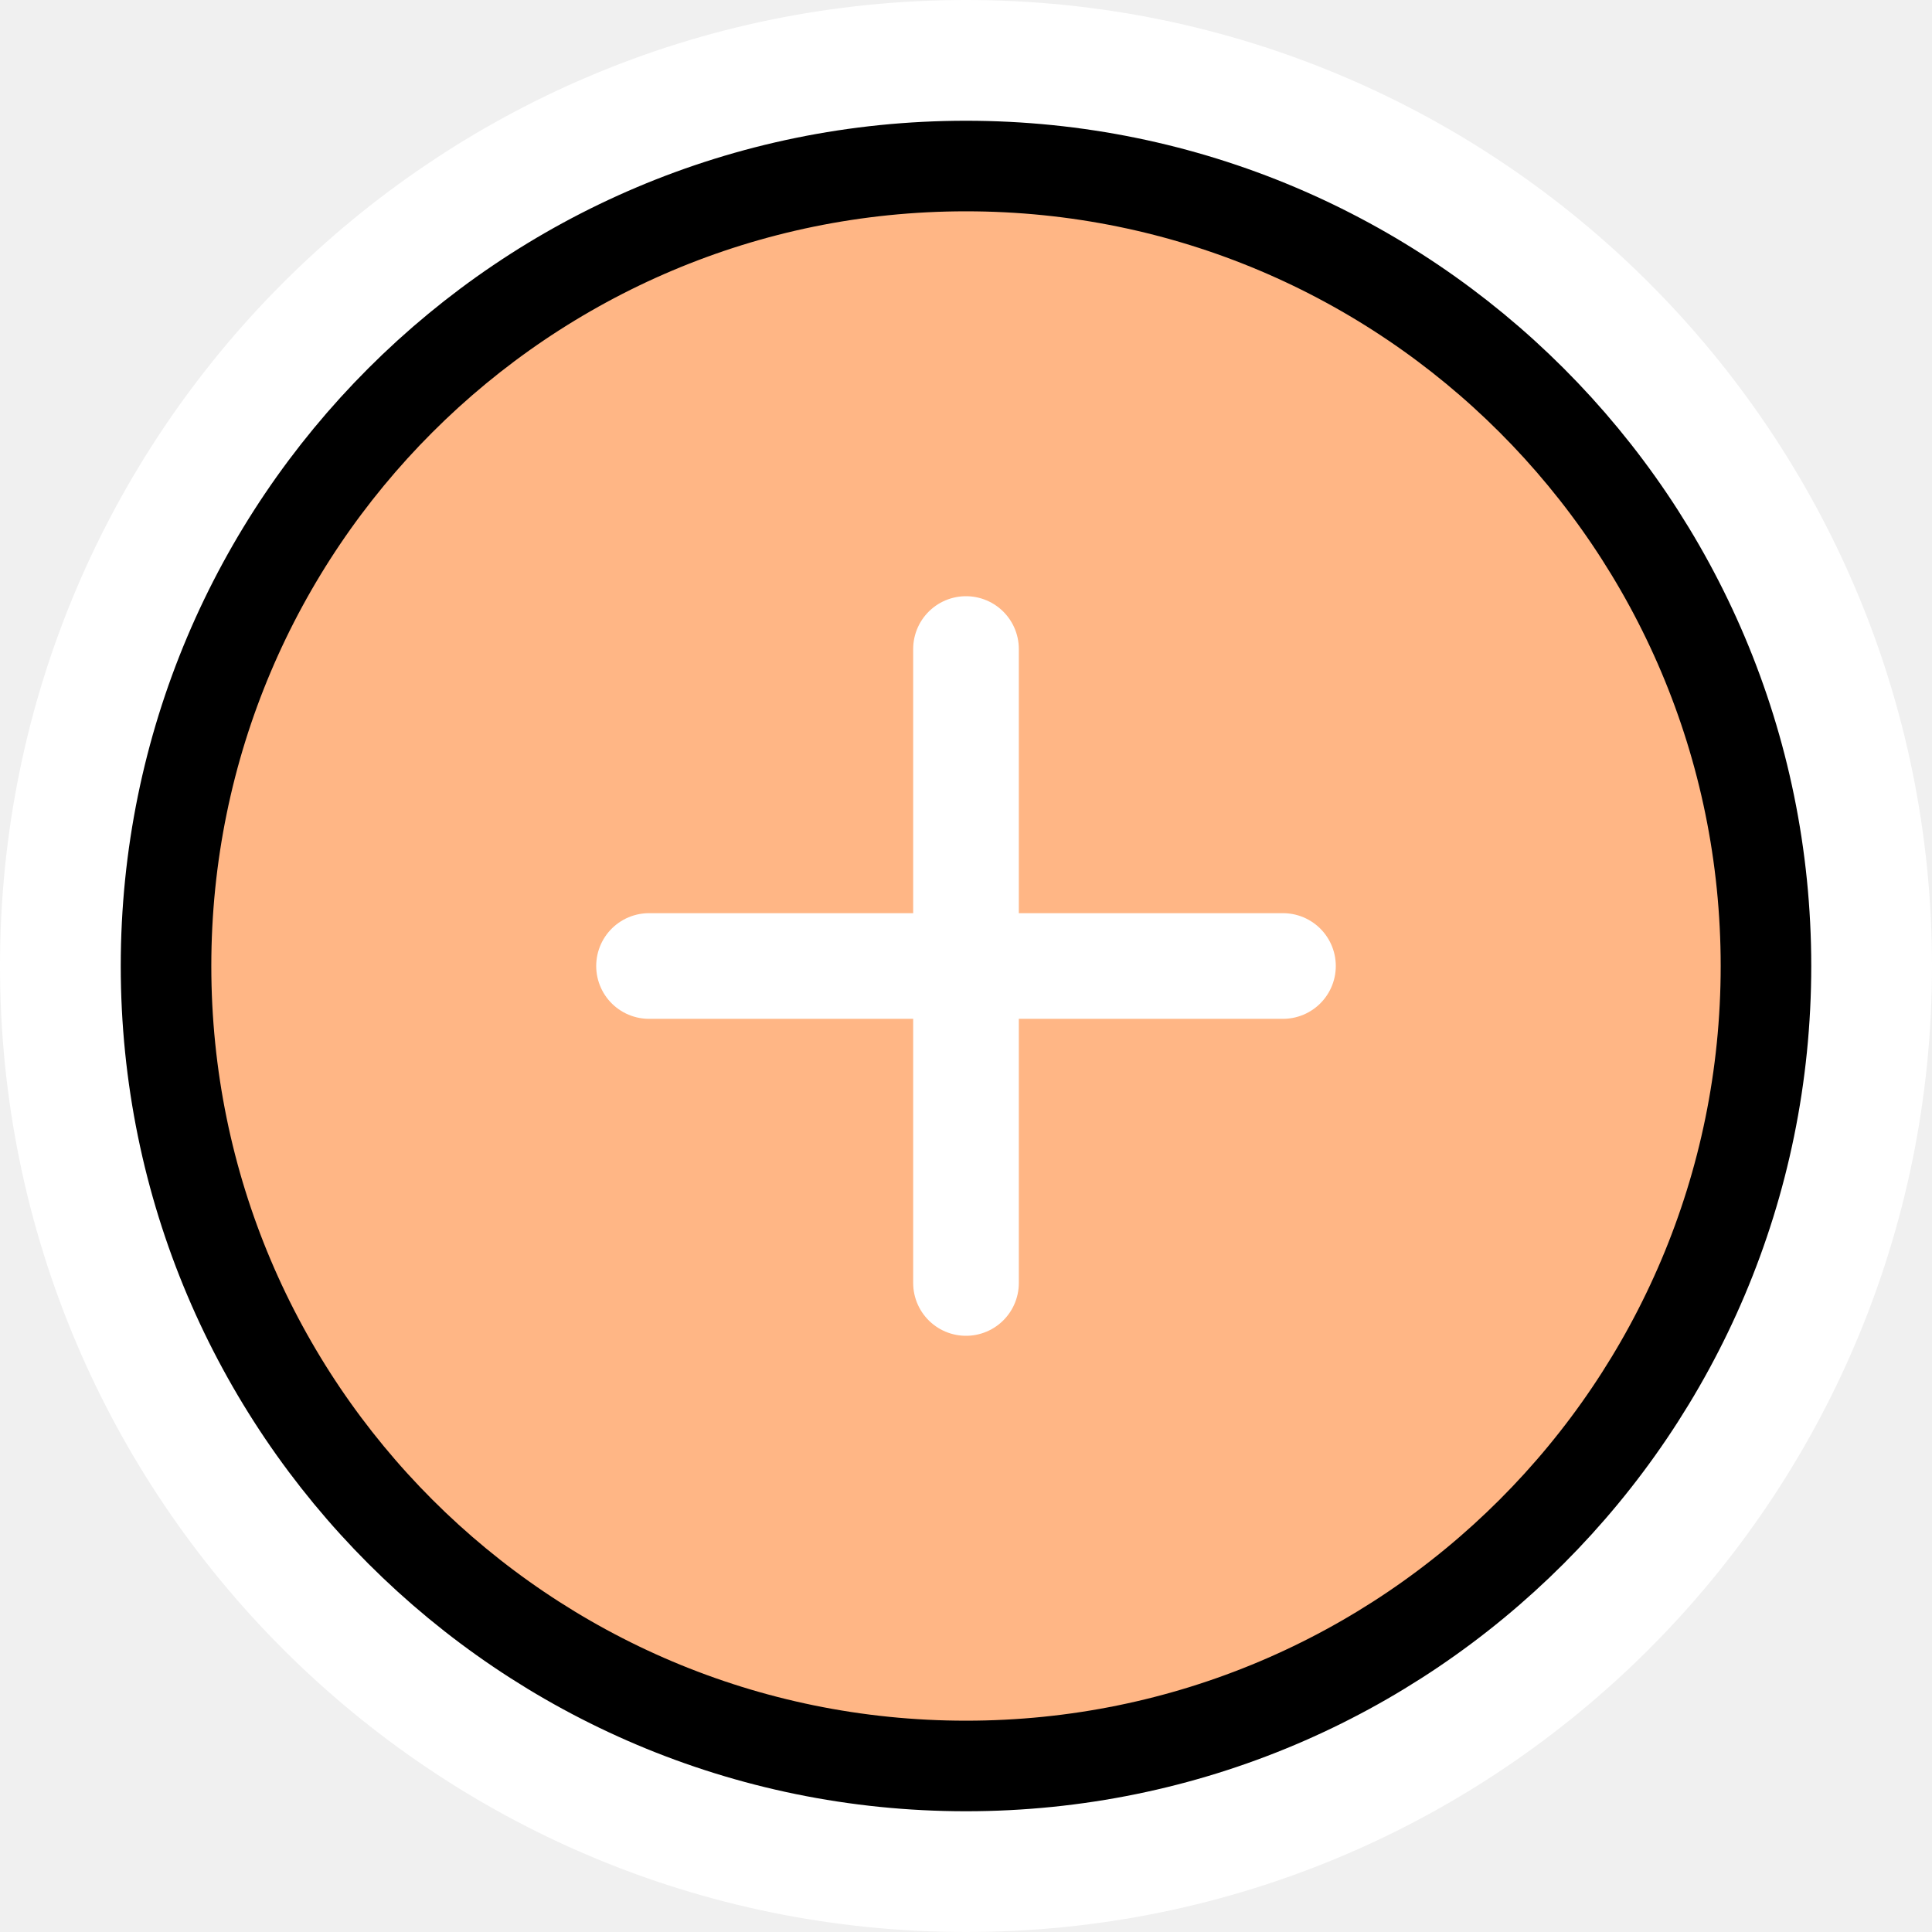
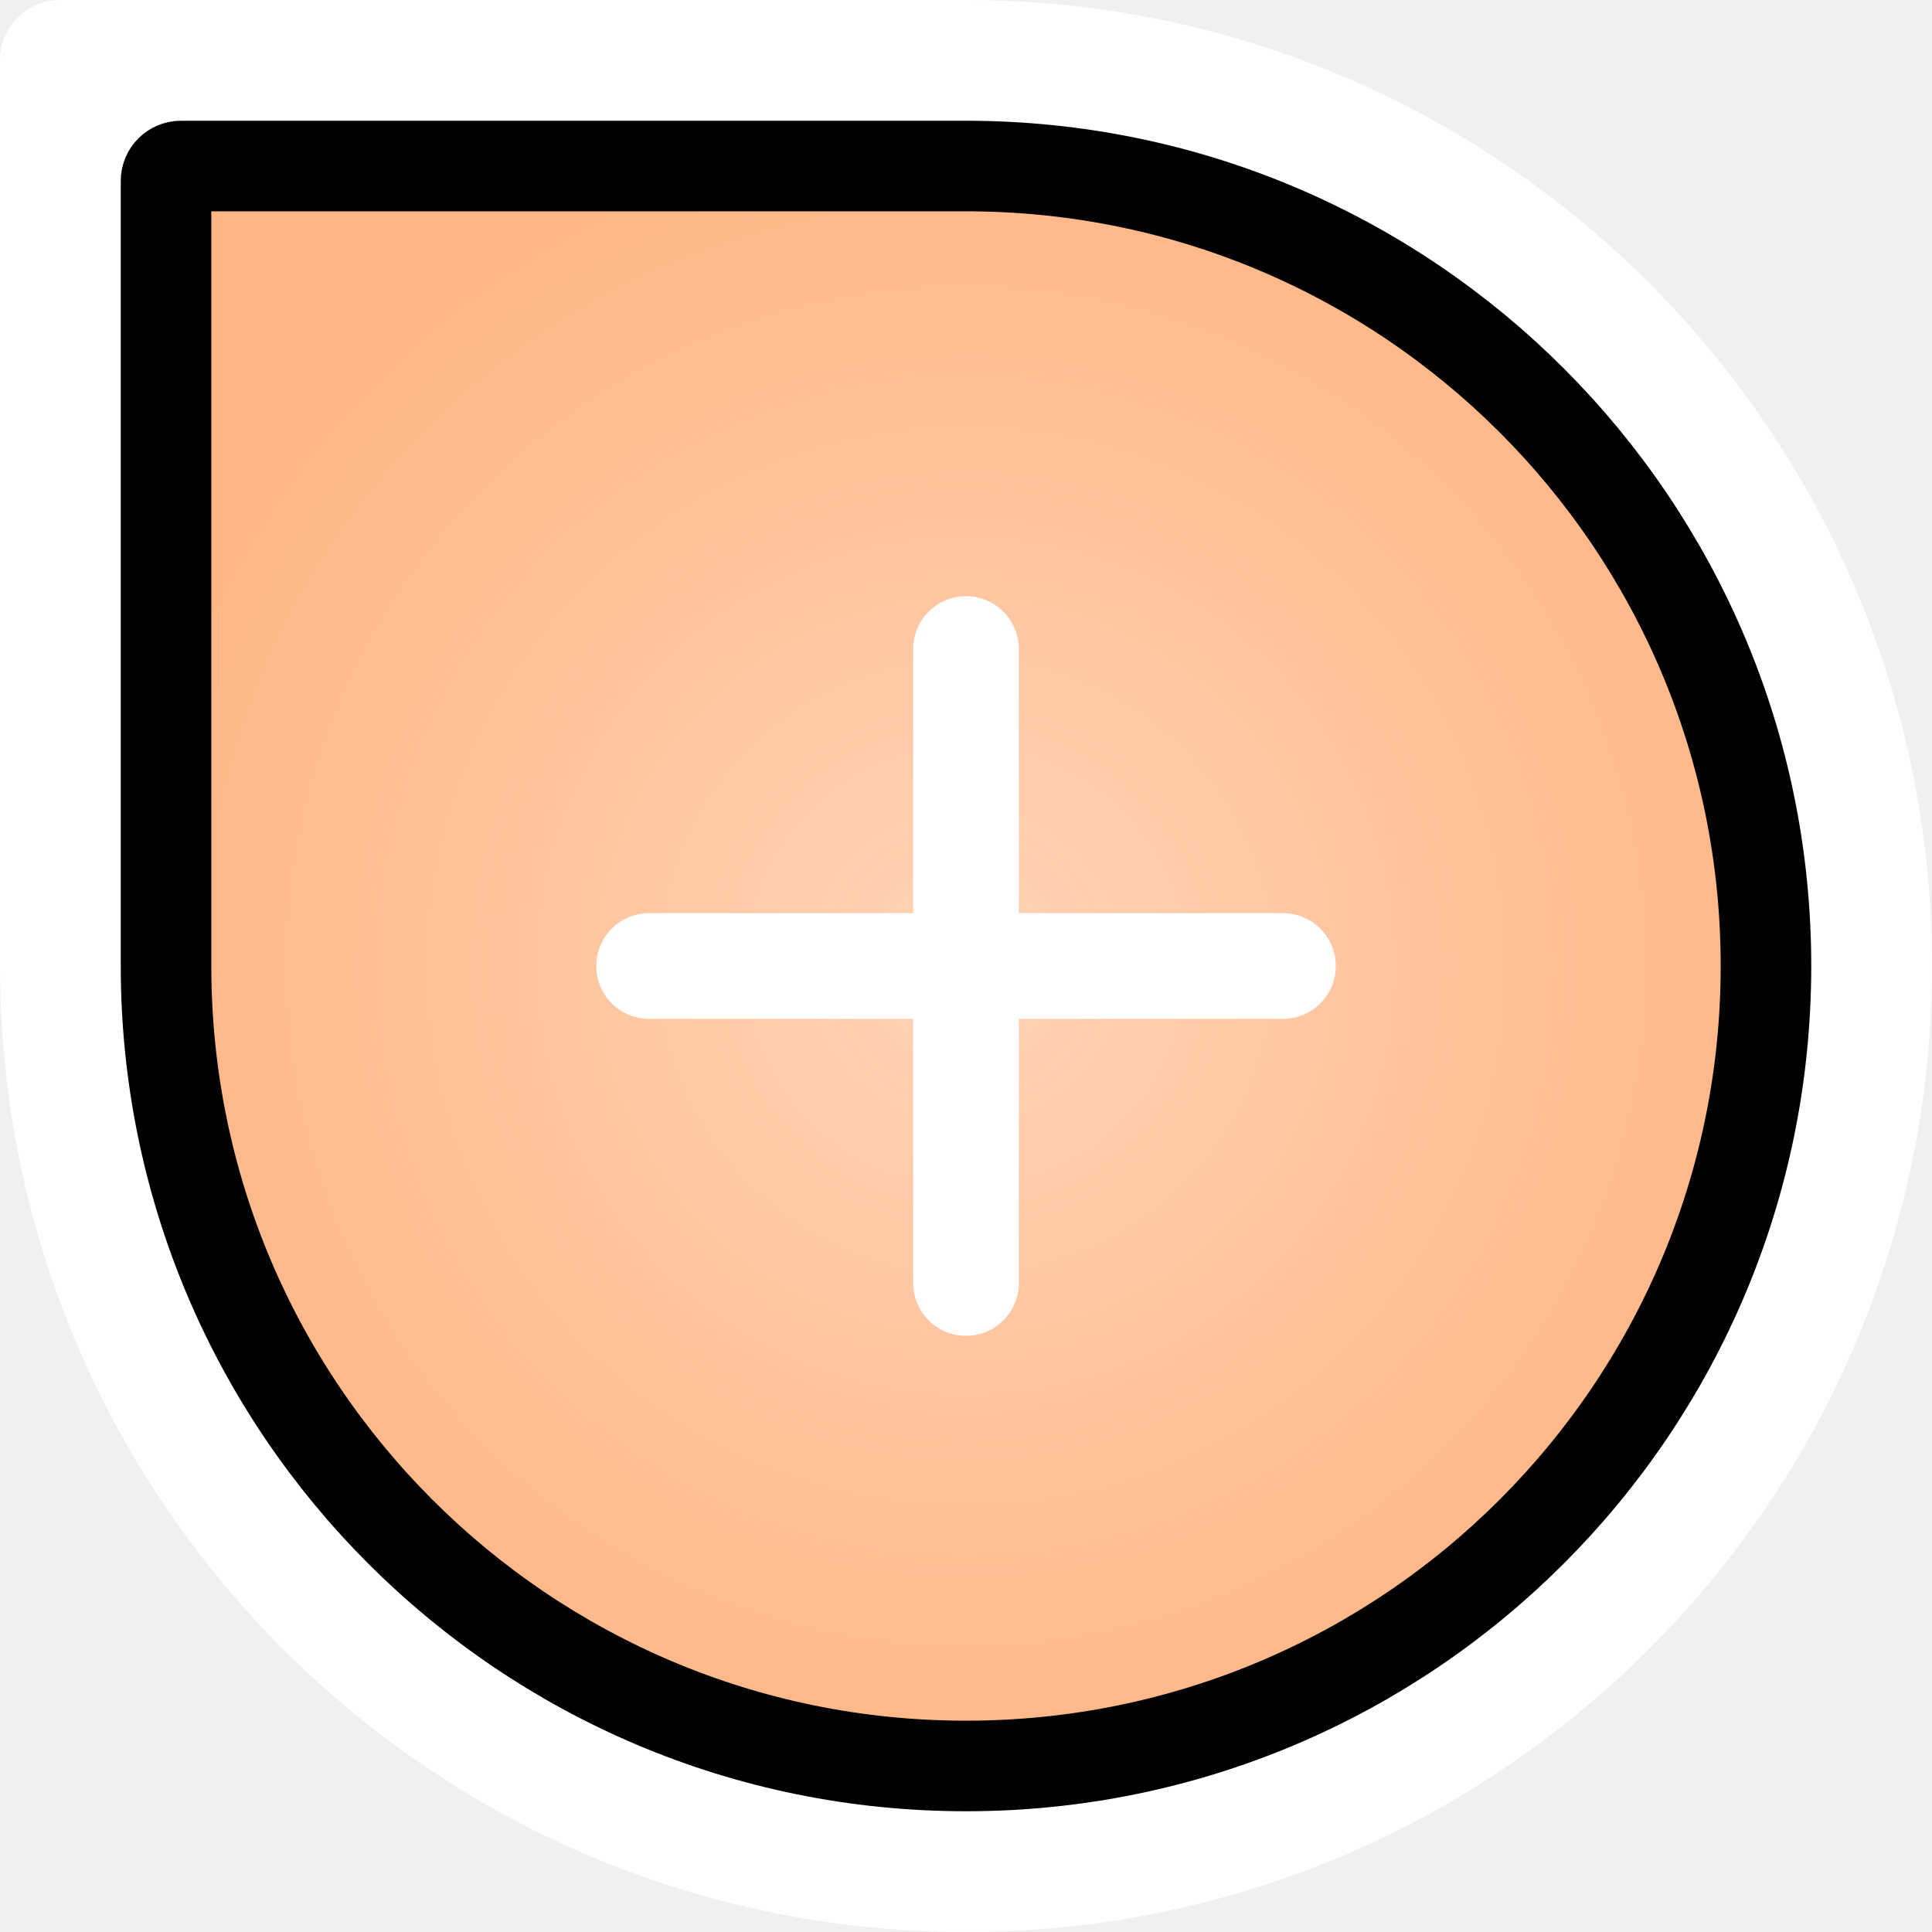
<svg xmlns="http://www.w3.org/2000/svg" width="32" height="32" viewBox="0 0 32 32" fill="none">
-   <circle cx="16" cy="16" r="16" fill="white" />
-   <circle cx="16" cy="16" r="13.25" fill="#FFB685" stroke="black" stroke-width="1.5" />
-   <path d="M10.75 16H21.25M16 10.75V21.25" stroke="white" stroke-width="1.75" stroke-linecap="round" stroke-linejoin="round" />
+   <path d="M32 16C32 24.837 24.837 32 16 32C7.163 32 7.7486e-07 24.837 7.7486e-07 16C7.72544e-07 8.935 1.69946e-07 3.819 2.91659e-08 0.998C1.60456e-09 0.446 0.446 4.7273e-07 0.998 8.32326e-07C3.819 2.66909e-06 8.935 2.6226e-06 16 2.6226e-06C24.837 2.6226e-06 32 7.163 32 16Z" fill="white" />
+   <path d="M29.25 16C29.25 23.318 23.318 29.25 16 29.25C8.682 29.25 2.75 23.318 2.75 16L2.75 2.997C2.75 2.861 2.859 2.75 2.999 2.75L16 2.75C23.318 2.75 29.25 8.682 29.25 16Z" fill="#FFB685" />
+   <path d="M29.25 16C29.25 23.318 23.318 29.25 16 29.25C8.682 29.25 2.75 23.318 2.75 16L2.75 2.997C2.75 2.861 2.859 2.75 2.999 2.75L16 2.75C23.318 2.75 29.25 8.682 29.25 16Z" fill="url(#paint0_radial_73_494)" fill-opacity="0.4" />
+   <path d="M29.25 16C29.25 23.318 23.318 29.25 16 29.25C8.682 29.25 2.75 23.318 2.75 16L2.75 2.997C2.75 2.861 2.859 2.75 2.999 2.75L16 2.75C23.318 2.75 29.25 8.682 29.25 16Z" stroke="black" stroke-width="1.5" />
+   <path d="M10.751 16H21.25M16 10.75V21.25" stroke="white" stroke-width="1.75" stroke-linecap="round" stroke-linejoin="round" />
+   <defs>
+     <radialGradient id="paint0_radial_73_494" cx="0" cy="0" r="1" gradientUnits="userSpaceOnUse" gradientTransform="translate(16 16) rotate(90) scale(14 14)">
+       <stop stop-color="white" />
+       <stop offset="1" stop-color="white" stop-opacity="0" />
+     </radialGradient>
+   </defs>
</svg>
